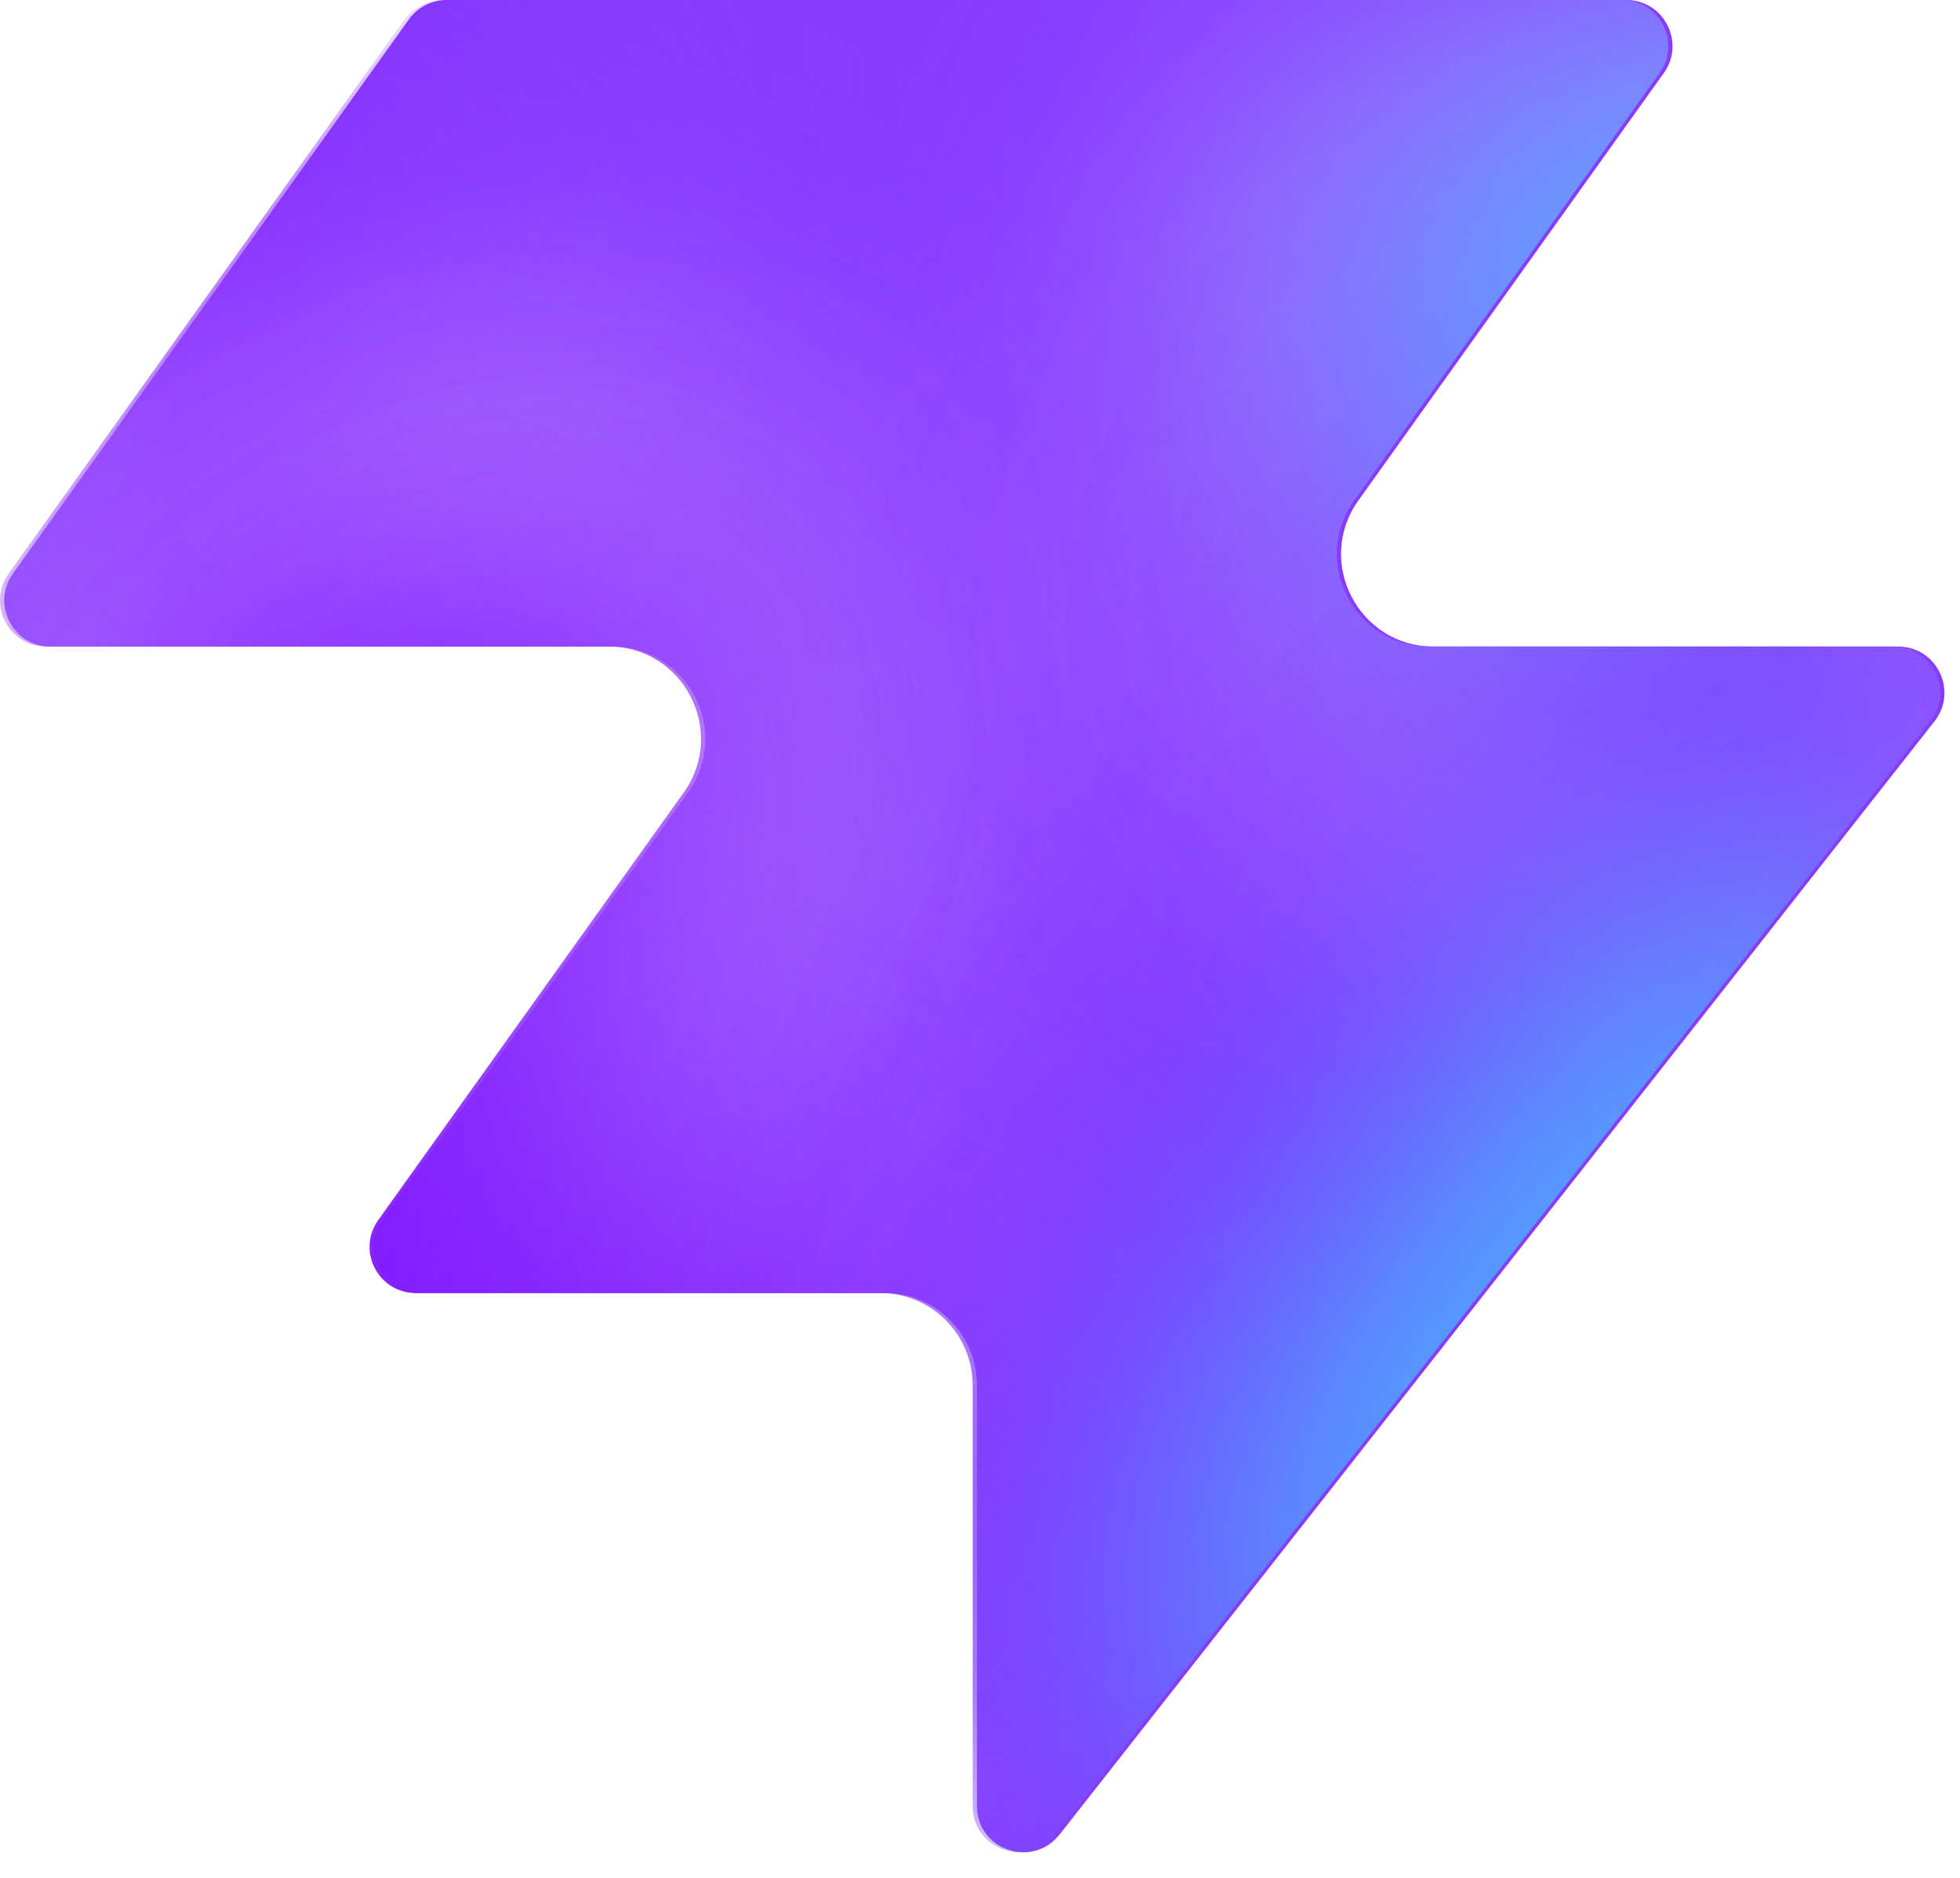
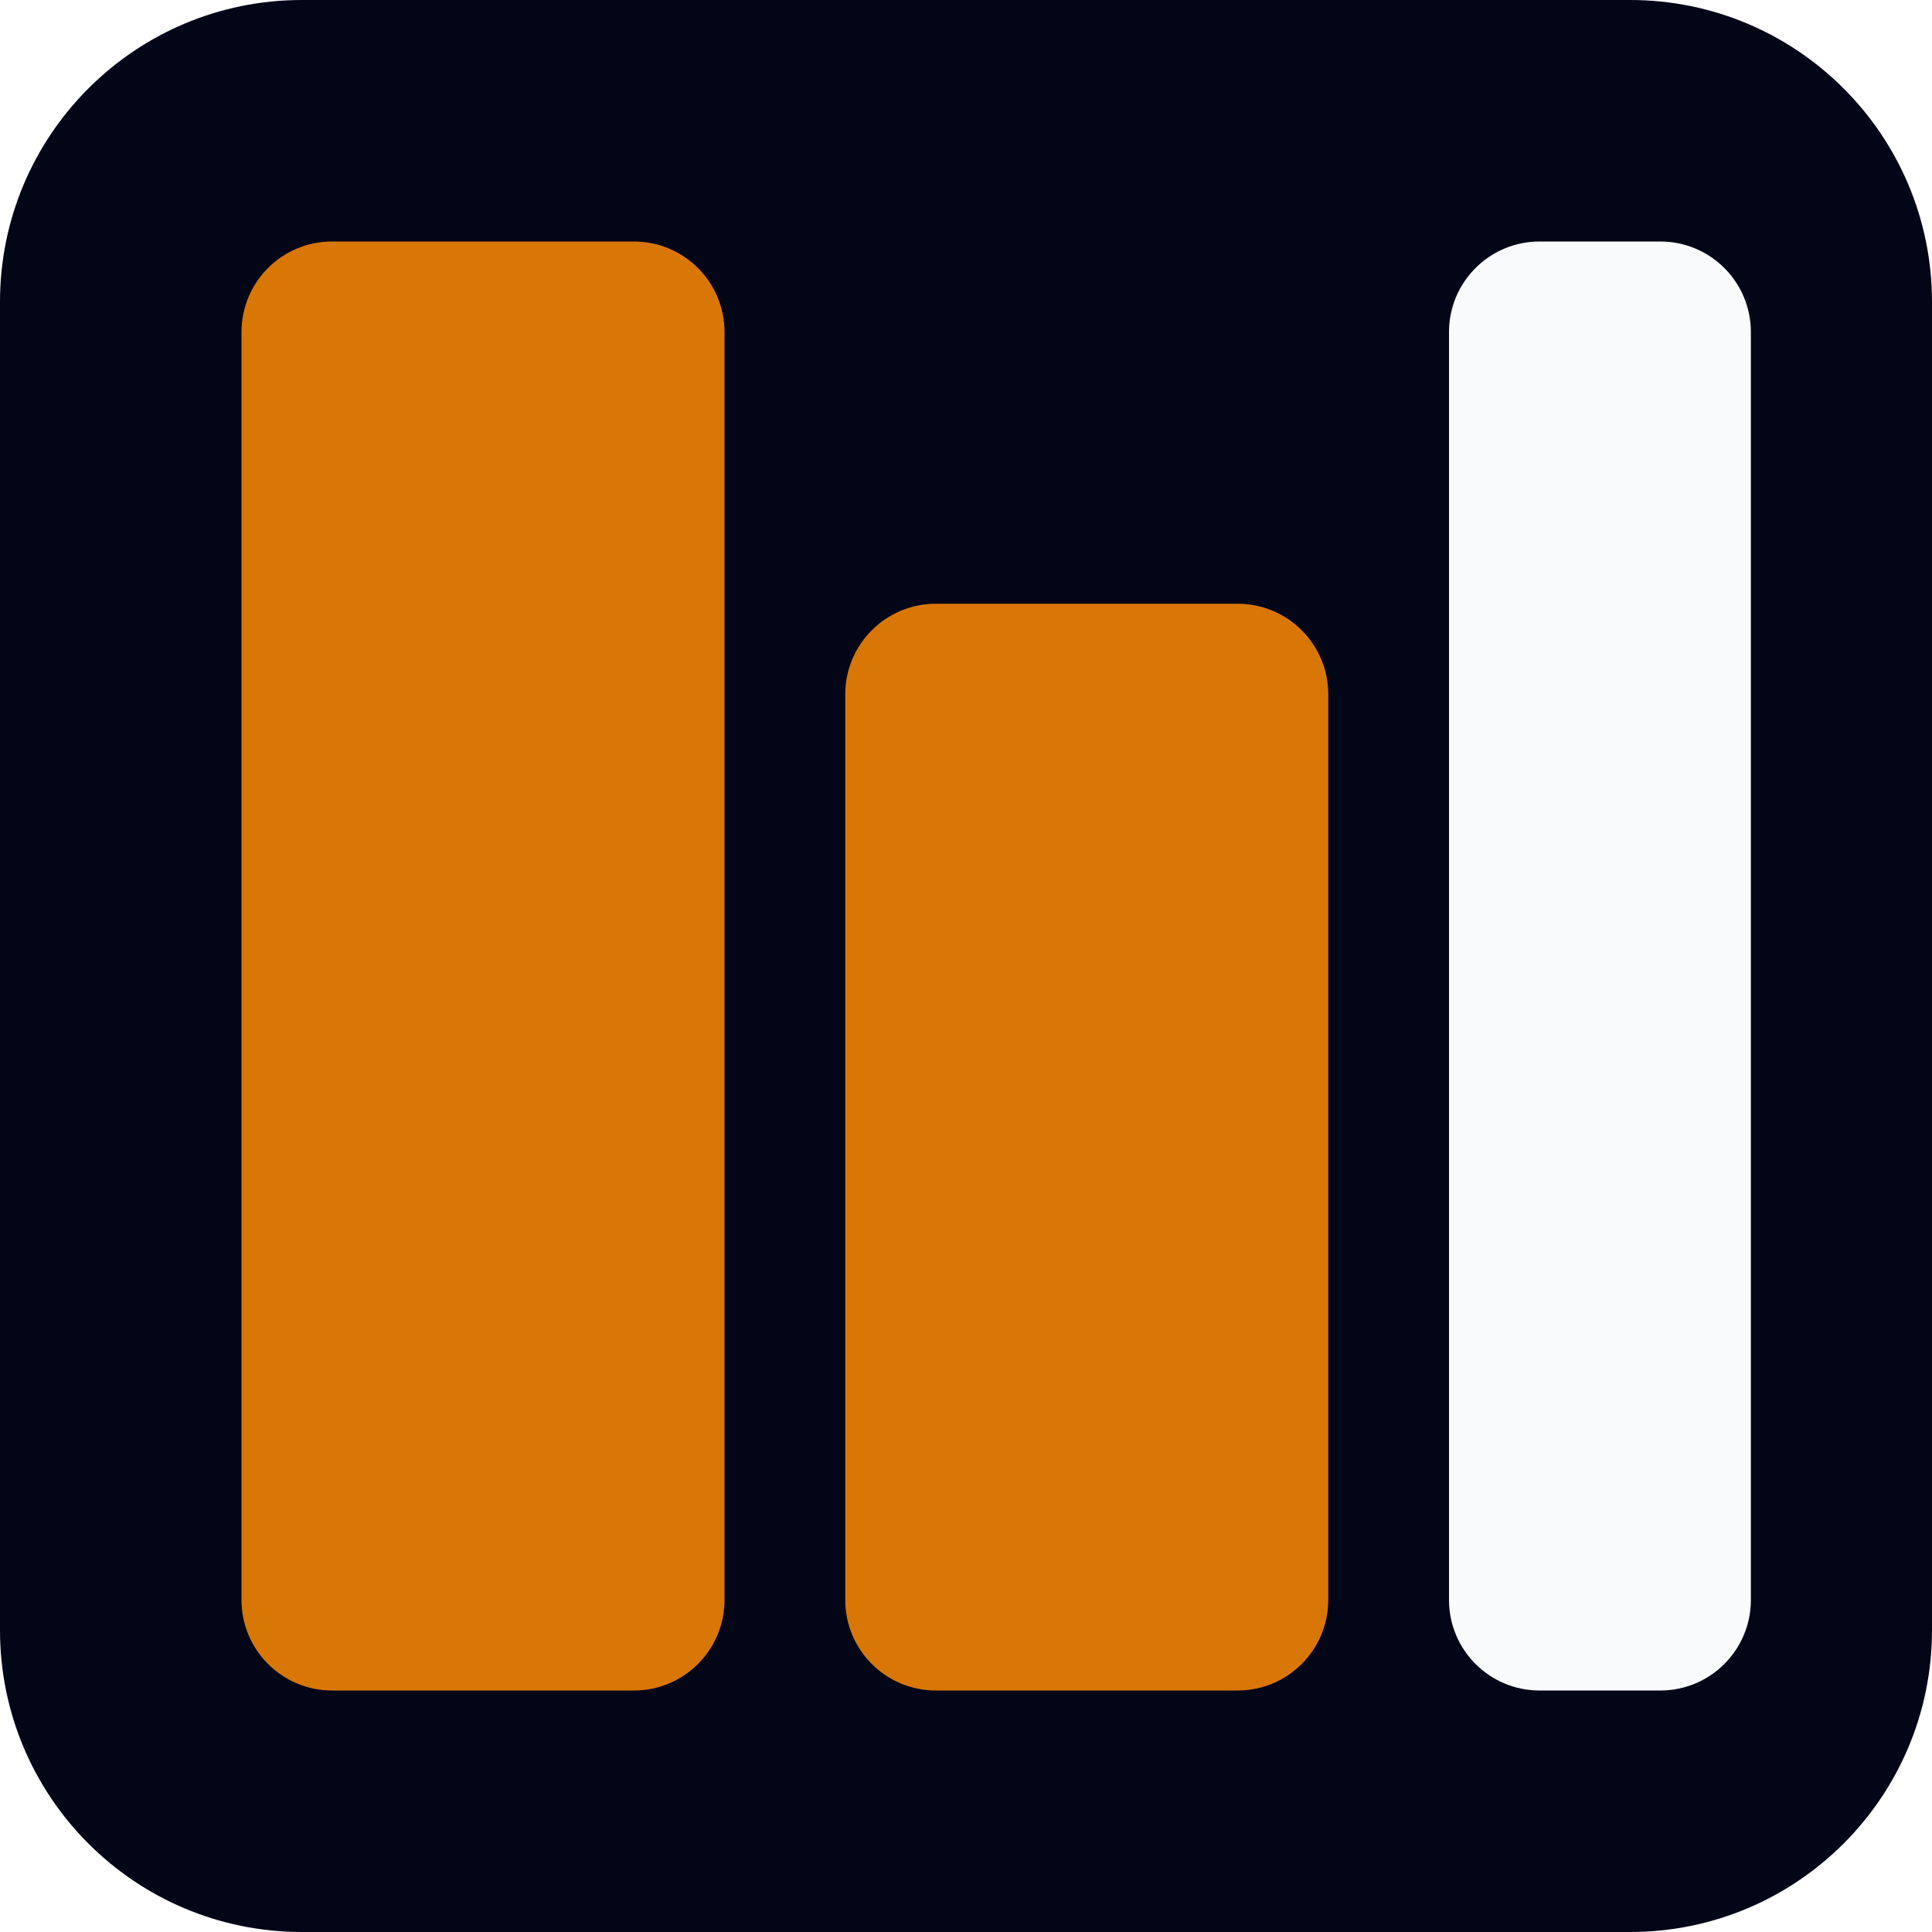
- <svg xmlns="http://www.w3.org/2000/svg" width="48" height="46" fill="none" viewBox="0 0 48 46">
-   <path fill="#863bff" d="M25.946 44.938c-.664.845-2.021.375-2.021-.698V33.937a2.26 2.26 0 0 0-2.262-2.262H10.287c-.92 0-1.456-1.04-.92-1.788l7.48-10.471c1.07-1.497 0-3.578-1.842-3.578H1.237c-.92 0-1.456-1.04-.92-1.788L10.013.474c.214-.297.556-.474.92-.474h28.894c.92 0 1.456 1.04.92 1.788l-7.48 10.471c-1.07 1.498 0 3.579 1.842 3.579h11.377c.943 0 1.473 1.088.89 1.83L25.947 44.94z" style="fill:#863bff;fill:color(display-p3 .525 .23 1);fill-opacity:1" />
-   <mask id="a" width="48" height="46" x="0" y="0" maskUnits="userSpaceOnUse" style="mask-type:alpha">
-     <path fill="#000" d="M25.842 44.938c-.664.844-2.021.375-2.021-.698V33.937a2.26 2.26 0 0 0-2.262-2.262H10.183c-.92 0-1.456-1.04-.92-1.788l7.48-10.471c1.07-1.498 0-3.579-1.842-3.579H1.133c-.92 0-1.456-1.04-.92-1.787L9.91.473c.214-.297.556-.474.92-.474h28.894c.92 0 1.456 1.04.92 1.788l-7.48 10.471c-1.07 1.498 0 3.578 1.842 3.578h11.377c.943 0 1.473 1.088.89 1.832L25.843 44.94z" style="fill:#000;fill-opacity:1" />
-   </mask>
-   <g mask="url(#a)">
-     <g filter="url(#b)">
-       <ellipse cx="5.508" cy="14.704" fill="#ede6ff" rx="5.508" ry="14.704" style="fill:#ede6ff;fill:color(display-p3 .927 .903 1);fill-opacity:1" transform="matrix(.00324 1 1 -.00324 -4.47 31.516)" />
-     </g>
-     <g filter="url(#c)">
-       <ellipse cx="10.399" cy="29.851" fill="#ede6ff" rx="10.399" ry="29.851" style="fill:#ede6ff;fill:color(display-p3 .927 .903 1);fill-opacity:1" transform="matrix(.00324 1 1 -.00324 -39.328 7.883)" />
-     </g>
-     <g filter="url(#d)">
-       <ellipse cx="5.508" cy="30.487" fill="#7e14ff" rx="5.508" ry="30.487" style="fill:#7e14ff;fill:color(display-p3 .492 .077 1);fill-opacity:1" transform="rotate(89.814 -25.913 -14.639)scale(1 -1)" />
-     </g>
-     <g filter="url(#e)">
-       <ellipse cx="5.508" cy="30.599" fill="#7e14ff" rx="5.508" ry="30.599" style="fill:#7e14ff;fill:color(display-p3 .492 .077 1);fill-opacity:1" transform="rotate(89.814 -32.644 -3.334)scale(1 -1)" />
-     </g>
-     <g filter="url(#f)">
-       <ellipse cx="5.508" cy="30.599" fill="#7e14ff" rx="5.508" ry="30.599" style="fill:#7e14ff;fill:color(display-p3 .492 .077 1);fill-opacity:1" transform="matrix(.00324 1 1 -.00324 -34.34 30.47)" />
-     </g>
-     <g filter="url(#g)">
-       <ellipse cx="14.072" cy="22.078" fill="#ede6ff" rx="14.072" ry="22.078" style="fill:#ede6ff;fill:color(display-p3 .927 .903 1);fill-opacity:1" transform="rotate(93.35 24.506 48.493)scale(-1 1)" />
-     </g>
-     <g filter="url(#h)">
-       <ellipse cx="3.47" cy="21.501" fill="#7e14ff" rx="3.47" ry="21.501" style="fill:#7e14ff;fill:color(display-p3 .492 .077 1);fill-opacity:1" transform="rotate(89.009 28.708 47.59)scale(-1 1)" />
-     </g>
-     <g filter="url(#i)">
-       <ellipse cx="3.47" cy="21.501" fill="#7e14ff" rx="3.47" ry="21.501" style="fill:#7e14ff;fill:color(display-p3 .492 .077 1);fill-opacity:1" transform="rotate(89.009 28.708 47.59)scale(-1 1)" />
-     </g>
-     <g filter="url(#j)">
-       <ellipse cx=".387" cy="8.972" fill="#7e14ff" rx="4.407" ry="29.108" style="fill:#7e14ff;fill:color(display-p3 .492 .077 1);fill-opacity:1" transform="rotate(39.51 .387 8.972)" />
-     </g>
-     <g filter="url(#k)">
-       <ellipse cx="47.523" cy="-6.092" fill="#7e14ff" rx="4.407" ry="29.108" style="fill:#7e14ff;fill:color(display-p3 .492 .077 1);fill-opacity:1" transform="rotate(37.892 47.523 -6.092)" />
-     </g>
-     <g filter="url(#l)">
-       <ellipse cx="41.412" cy="6.333" fill="#47bfff" rx="5.971" ry="9.665" style="fill:#47bfff;fill:color(display-p3 .28 .748 1);fill-opacity:1" transform="rotate(37.892 41.412 6.333)" />
-     </g>
-     <g filter="url(#m)">
-       <ellipse cx="-1.879" cy="38.332" fill="#7e14ff" rx="4.407" ry="29.108" style="fill:#7e14ff;fill:color(display-p3 .492 .077 1);fill-opacity:1" transform="rotate(37.892 -1.88 38.332)" />
-     </g>
-     <g filter="url(#n)">
-       <ellipse cx="-1.879" cy="38.332" fill="#7e14ff" rx="4.407" ry="29.108" style="fill:#7e14ff;fill:color(display-p3 .492 .077 1);fill-opacity:1" transform="rotate(37.892 -1.88 38.332)" />
-     </g>
-     <g filter="url(#o)">
-       <ellipse cx="35.651" cy="29.907" fill="#7e14ff" rx="4.407" ry="29.108" style="fill:#7e14ff;fill:color(display-p3 .492 .077 1);fill-opacity:1" transform="rotate(37.892 35.651 29.907)" />
-     </g>
-     <g filter="url(#p)">
-       <ellipse cx="38.418" cy="32.4" fill="#47bfff" rx="5.971" ry="15.297" style="fill:#47bfff;fill:color(display-p3 .28 .748 1);fill-opacity:1" transform="rotate(37.892 38.418 32.4)" />
-     </g>
-   </g>
-   <defs>
-     <filter id="b" width="60.045" height="41.654" x="-19.77" y="16.149" color-interpolation-filters="sRGB" filterUnits="userSpaceOnUse">
-       <feFlood flood-opacity="0" result="BackgroundImageFix" />
-       <feBlend in="SourceGraphic" in2="BackgroundImageFix" result="shape" />
-       <feGaussianBlur result="effect1_foregroundBlur_2002_17158" stdDeviation="7.659" />
-     </filter>
-     <filter id="c" width="90.34" height="51.437" x="-54.613" y="-7.533" color-interpolation-filters="sRGB" filterUnits="userSpaceOnUse">
-       <feFlood flood-opacity="0" result="BackgroundImageFix" />
-       <feBlend in="SourceGraphic" in2="BackgroundImageFix" result="shape" />
-       <feGaussianBlur result="effect1_foregroundBlur_2002_17158" stdDeviation="7.659" />
-     </filter>
-     <filter id="d" width="79.355" height="29.4" x="-49.64" y="2.03" color-interpolation-filters="sRGB" filterUnits="userSpaceOnUse">
-       <feFlood flood-opacity="0" result="BackgroundImageFix" />
-       <feBlend in="SourceGraphic" in2="BackgroundImageFix" result="shape" />
-       <feGaussianBlur result="effect1_foregroundBlur_2002_17158" stdDeviation="4.596" />
-     </filter>
-     <filter id="e" width="79.579" height="29.4" x="-45.045" y="20.029" color-interpolation-filters="sRGB" filterUnits="userSpaceOnUse">
-       <feFlood flood-opacity="0" result="BackgroundImageFix" />
-       <feBlend in="SourceGraphic" in2="BackgroundImageFix" result="shape" />
-       <feGaussianBlur result="effect1_foregroundBlur_2002_17158" stdDeviation="4.596" />
-     </filter>
-     <filter id="f" width="79.579" height="29.4" x="-43.513" y="21.178" color-interpolation-filters="sRGB" filterUnits="userSpaceOnUse">
-       <feFlood flood-opacity="0" result="BackgroundImageFix" />
-       <feBlend in="SourceGraphic" in2="BackgroundImageFix" result="shape" />
-       <feGaussianBlur result="effect1_foregroundBlur_2002_17158" stdDeviation="4.596" />
-     </filter>
-     <filter id="g" width="74.749" height="58.852" x="15.756" y="-17.901" color-interpolation-filters="sRGB" filterUnits="userSpaceOnUse">
-       <feFlood flood-opacity="0" result="BackgroundImageFix" />
-       <feBlend in="SourceGraphic" in2="BackgroundImageFix" result="shape" />
-       <feGaussianBlur result="effect1_foregroundBlur_2002_17158" stdDeviation="7.659" />
-     </filter>
-     <filter id="h" width="61.377" height="25.362" x="23.548" y="2.284" color-interpolation-filters="sRGB" filterUnits="userSpaceOnUse">
-       <feFlood flood-opacity="0" result="BackgroundImageFix" />
-       <feBlend in="SourceGraphic" in2="BackgroundImageFix" result="shape" />
-       <feGaussianBlur result="effect1_foregroundBlur_2002_17158" stdDeviation="4.596" />
-     </filter>
-     <filter id="i" width="61.377" height="25.362" x="23.548" y="2.284" color-interpolation-filters="sRGB" filterUnits="userSpaceOnUse">
-       <feFlood flood-opacity="0" result="BackgroundImageFix" />
-       <feBlend in="SourceGraphic" in2="BackgroundImageFix" result="shape" />
-       <feGaussianBlur result="effect1_foregroundBlur_2002_17158" stdDeviation="4.596" />
-     </filter>
-     <filter id="j" width="56.045" height="63.649" x="-27.636" y="-22.853" color-interpolation-filters="sRGB" filterUnits="userSpaceOnUse">
-       <feFlood flood-opacity="0" result="BackgroundImageFix" />
-       <feBlend in="SourceGraphic" in2="BackgroundImageFix" result="shape" />
-       <feGaussianBlur result="effect1_foregroundBlur_2002_17158" stdDeviation="4.596" />
-     </filter>
-     <filter id="k" width="54.814" height="64.646" x="20.116" y="-38.415" color-interpolation-filters="sRGB" filterUnits="userSpaceOnUse">
-       <feFlood flood-opacity="0" result="BackgroundImageFix" />
-       <feBlend in="SourceGraphic" in2="BackgroundImageFix" result="shape" />
-       <feGaussianBlur result="effect1_foregroundBlur_2002_17158" stdDeviation="4.596" />
-     </filter>
-     <filter id="l" width="33.541" height="35.313" x="24.641" y="-11.323" color-interpolation-filters="sRGB" filterUnits="userSpaceOnUse">
-       <feFlood flood-opacity="0" result="BackgroundImageFix" />
-       <feBlend in="SourceGraphic" in2="BackgroundImageFix" result="shape" />
-       <feGaussianBlur result="effect1_foregroundBlur_2002_17158" stdDeviation="4.596" />
-     </filter>
-     <filter id="m" width="54.814" height="64.646" x="-29.286" y="6.009" color-interpolation-filters="sRGB" filterUnits="userSpaceOnUse">
-       <feFlood flood-opacity="0" result="BackgroundImageFix" />
-       <feBlend in="SourceGraphic" in2="BackgroundImageFix" result="shape" />
-       <feGaussianBlur result="effect1_foregroundBlur_2002_17158" stdDeviation="4.596" />
-     </filter>
-     <filter id="n" width="54.814" height="64.646" x="-29.286" y="6.009" color-interpolation-filters="sRGB" filterUnits="userSpaceOnUse">
-       <feFlood flood-opacity="0" result="BackgroundImageFix" />
-       <feBlend in="SourceGraphic" in2="BackgroundImageFix" result="shape" />
-       <feGaussianBlur result="effect1_foregroundBlur_2002_17158" stdDeviation="4.596" />
-     </filter>
-     <filter id="o" width="54.814" height="64.646" x="8.244" y="-2.416" color-interpolation-filters="sRGB" filterUnits="userSpaceOnUse">
-       <feFlood flood-opacity="0" result="BackgroundImageFix" />
-       <feBlend in="SourceGraphic" in2="BackgroundImageFix" result="shape" />
-       <feGaussianBlur result="effect1_foregroundBlur_2002_17158" stdDeviation="4.596" />
-     </filter>
-     <filter id="p" width="39.409" height="43.623" x="18.713" y="10.588" color-interpolation-filters="sRGB" filterUnits="userSpaceOnUse">
-       <feFlood flood-opacity="0" result="BackgroundImageFix" />
-       <feBlend in="SourceGraphic" in2="BackgroundImageFix" result="shape" />
-       <feGaussianBlur result="effect1_foregroundBlur_2002_17158" stdDeviation="4.596" />
-     </filter>
-   </defs>
+ <svg xmlns="http://www.w3.org/2000/svg" viewBox="0 0 64 64" width="64" height="64">
+   <rect width="64" height="64" rx="10" fill="#020617" />
+   <rect x="8" y="8" width="16" height="48" rx="3" fill="#D97706" />
+   <rect x="28" y="20" width="16" height="36" rx="3" fill="#D97706" />
+   <rect x="48" y="8" width="10" height="48" rx="3" fill="#F8FAFC" />
</svg>
